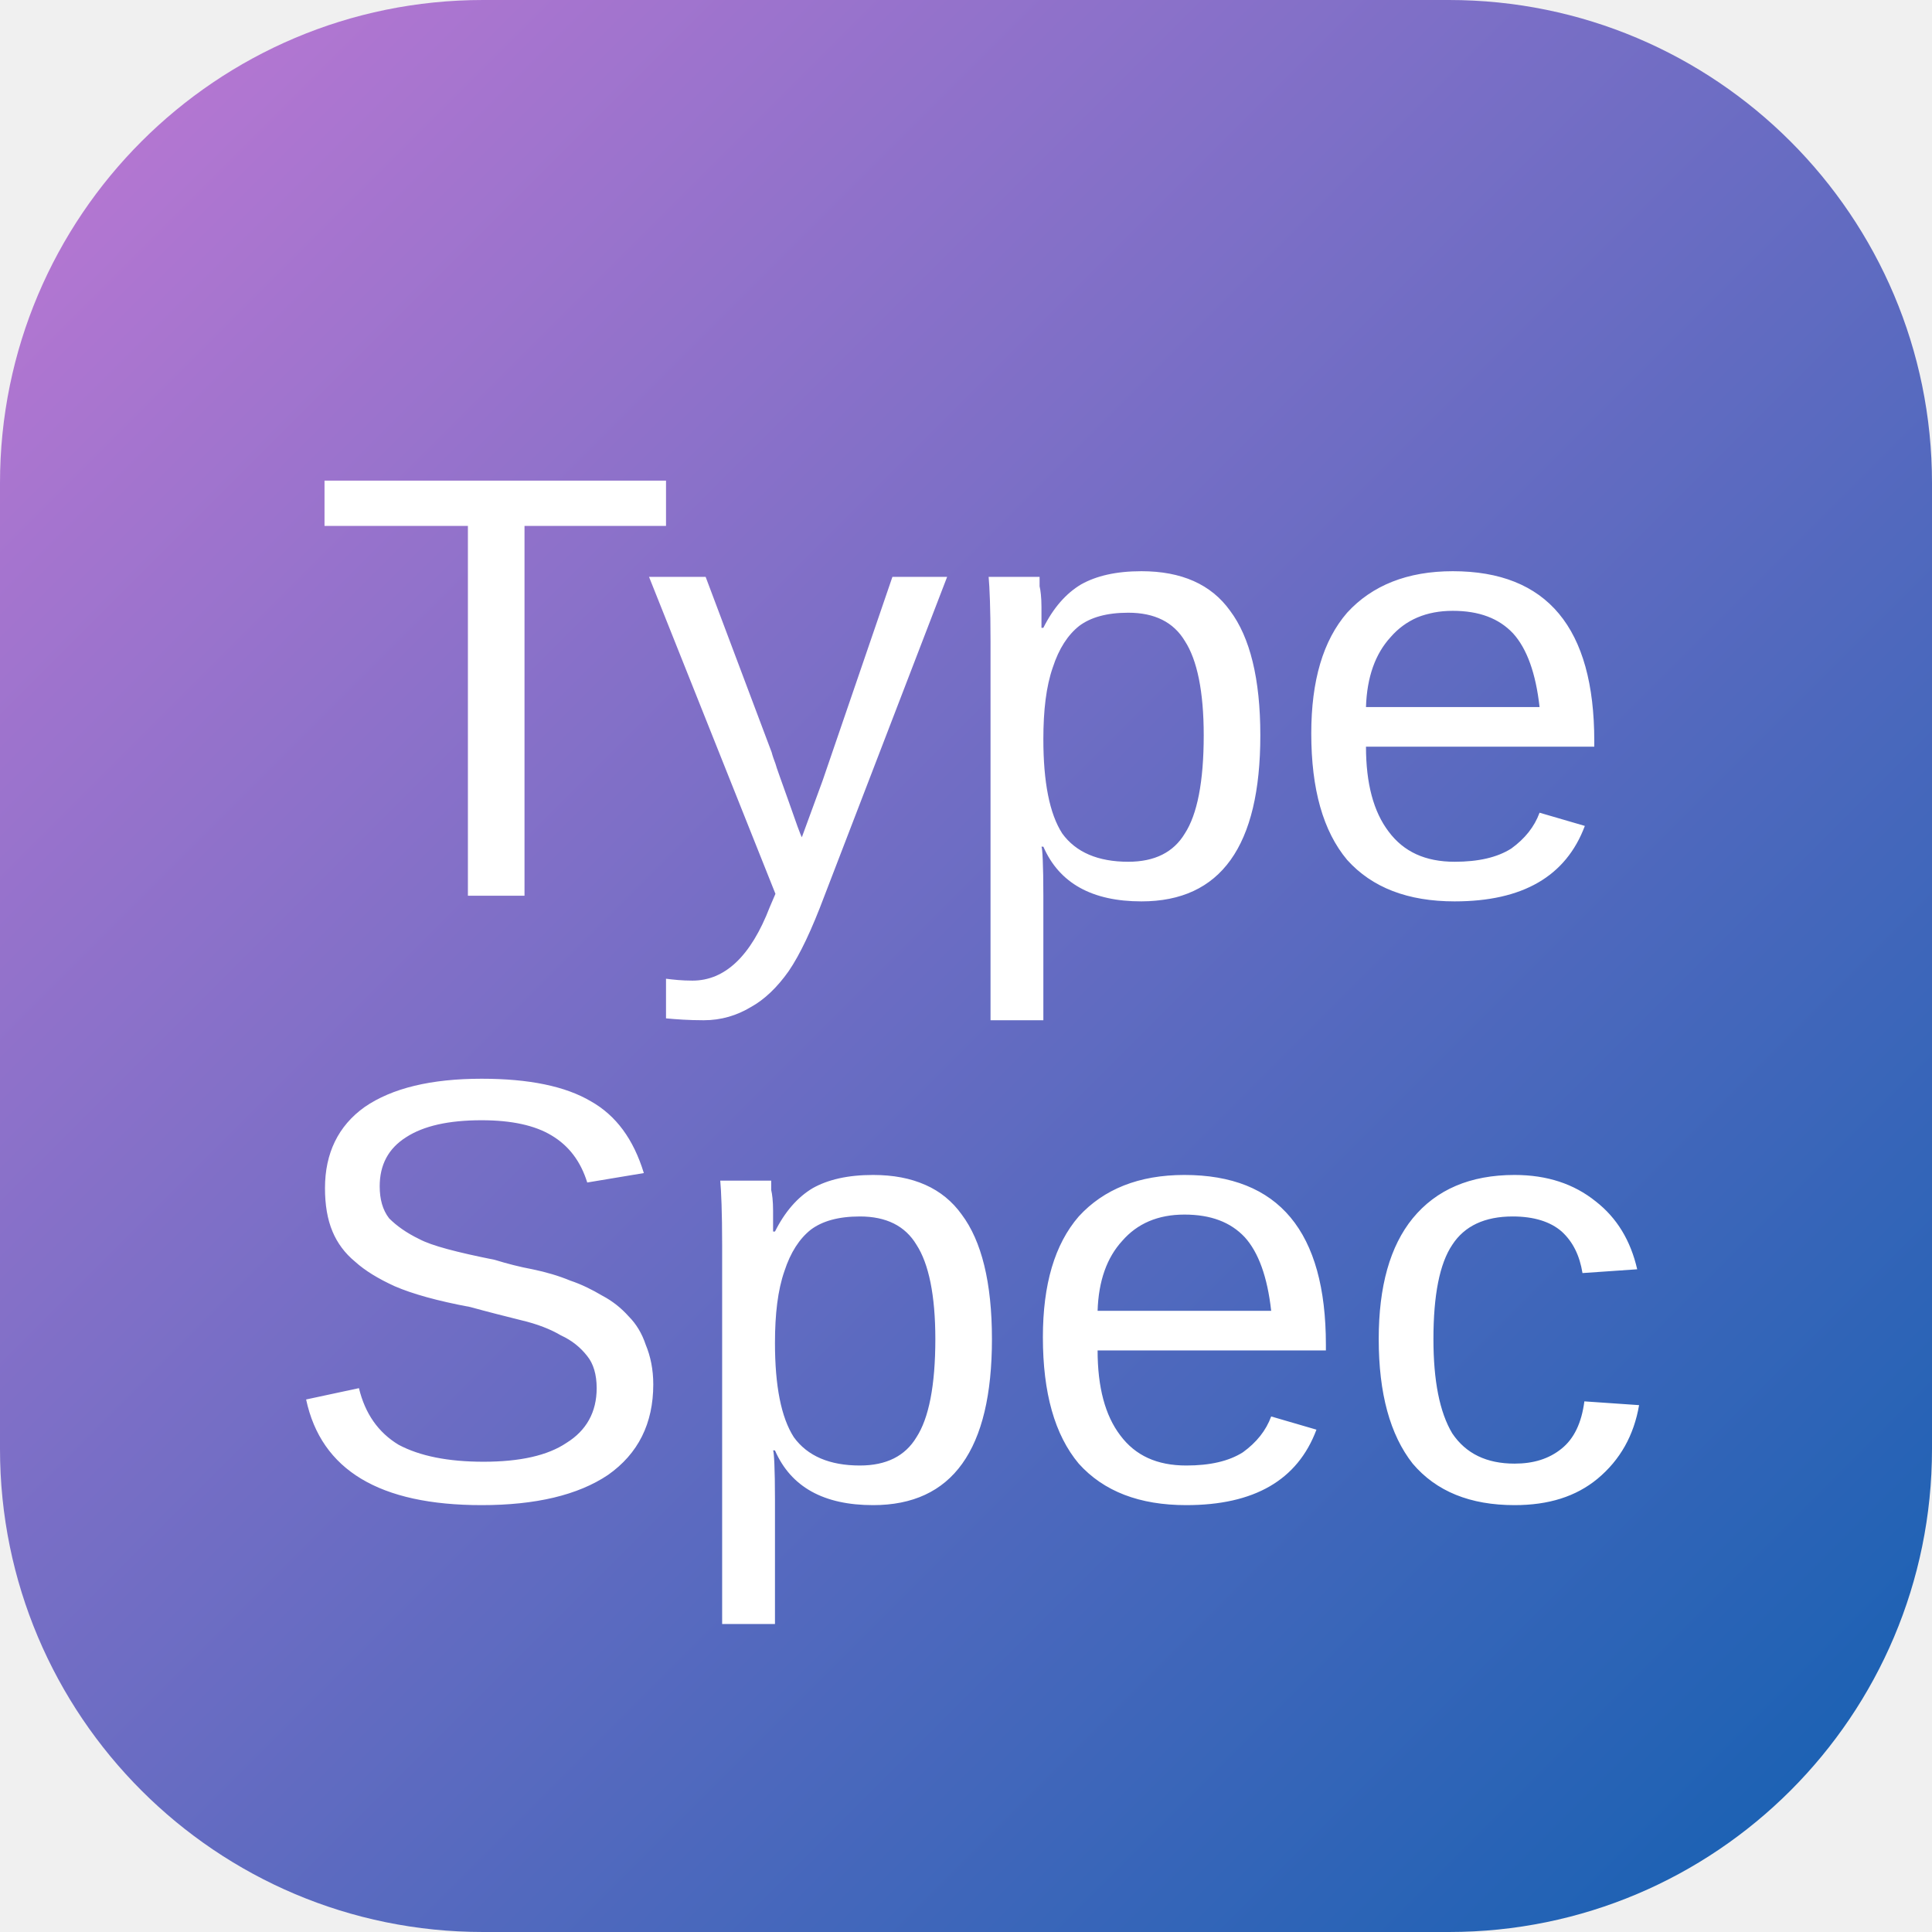
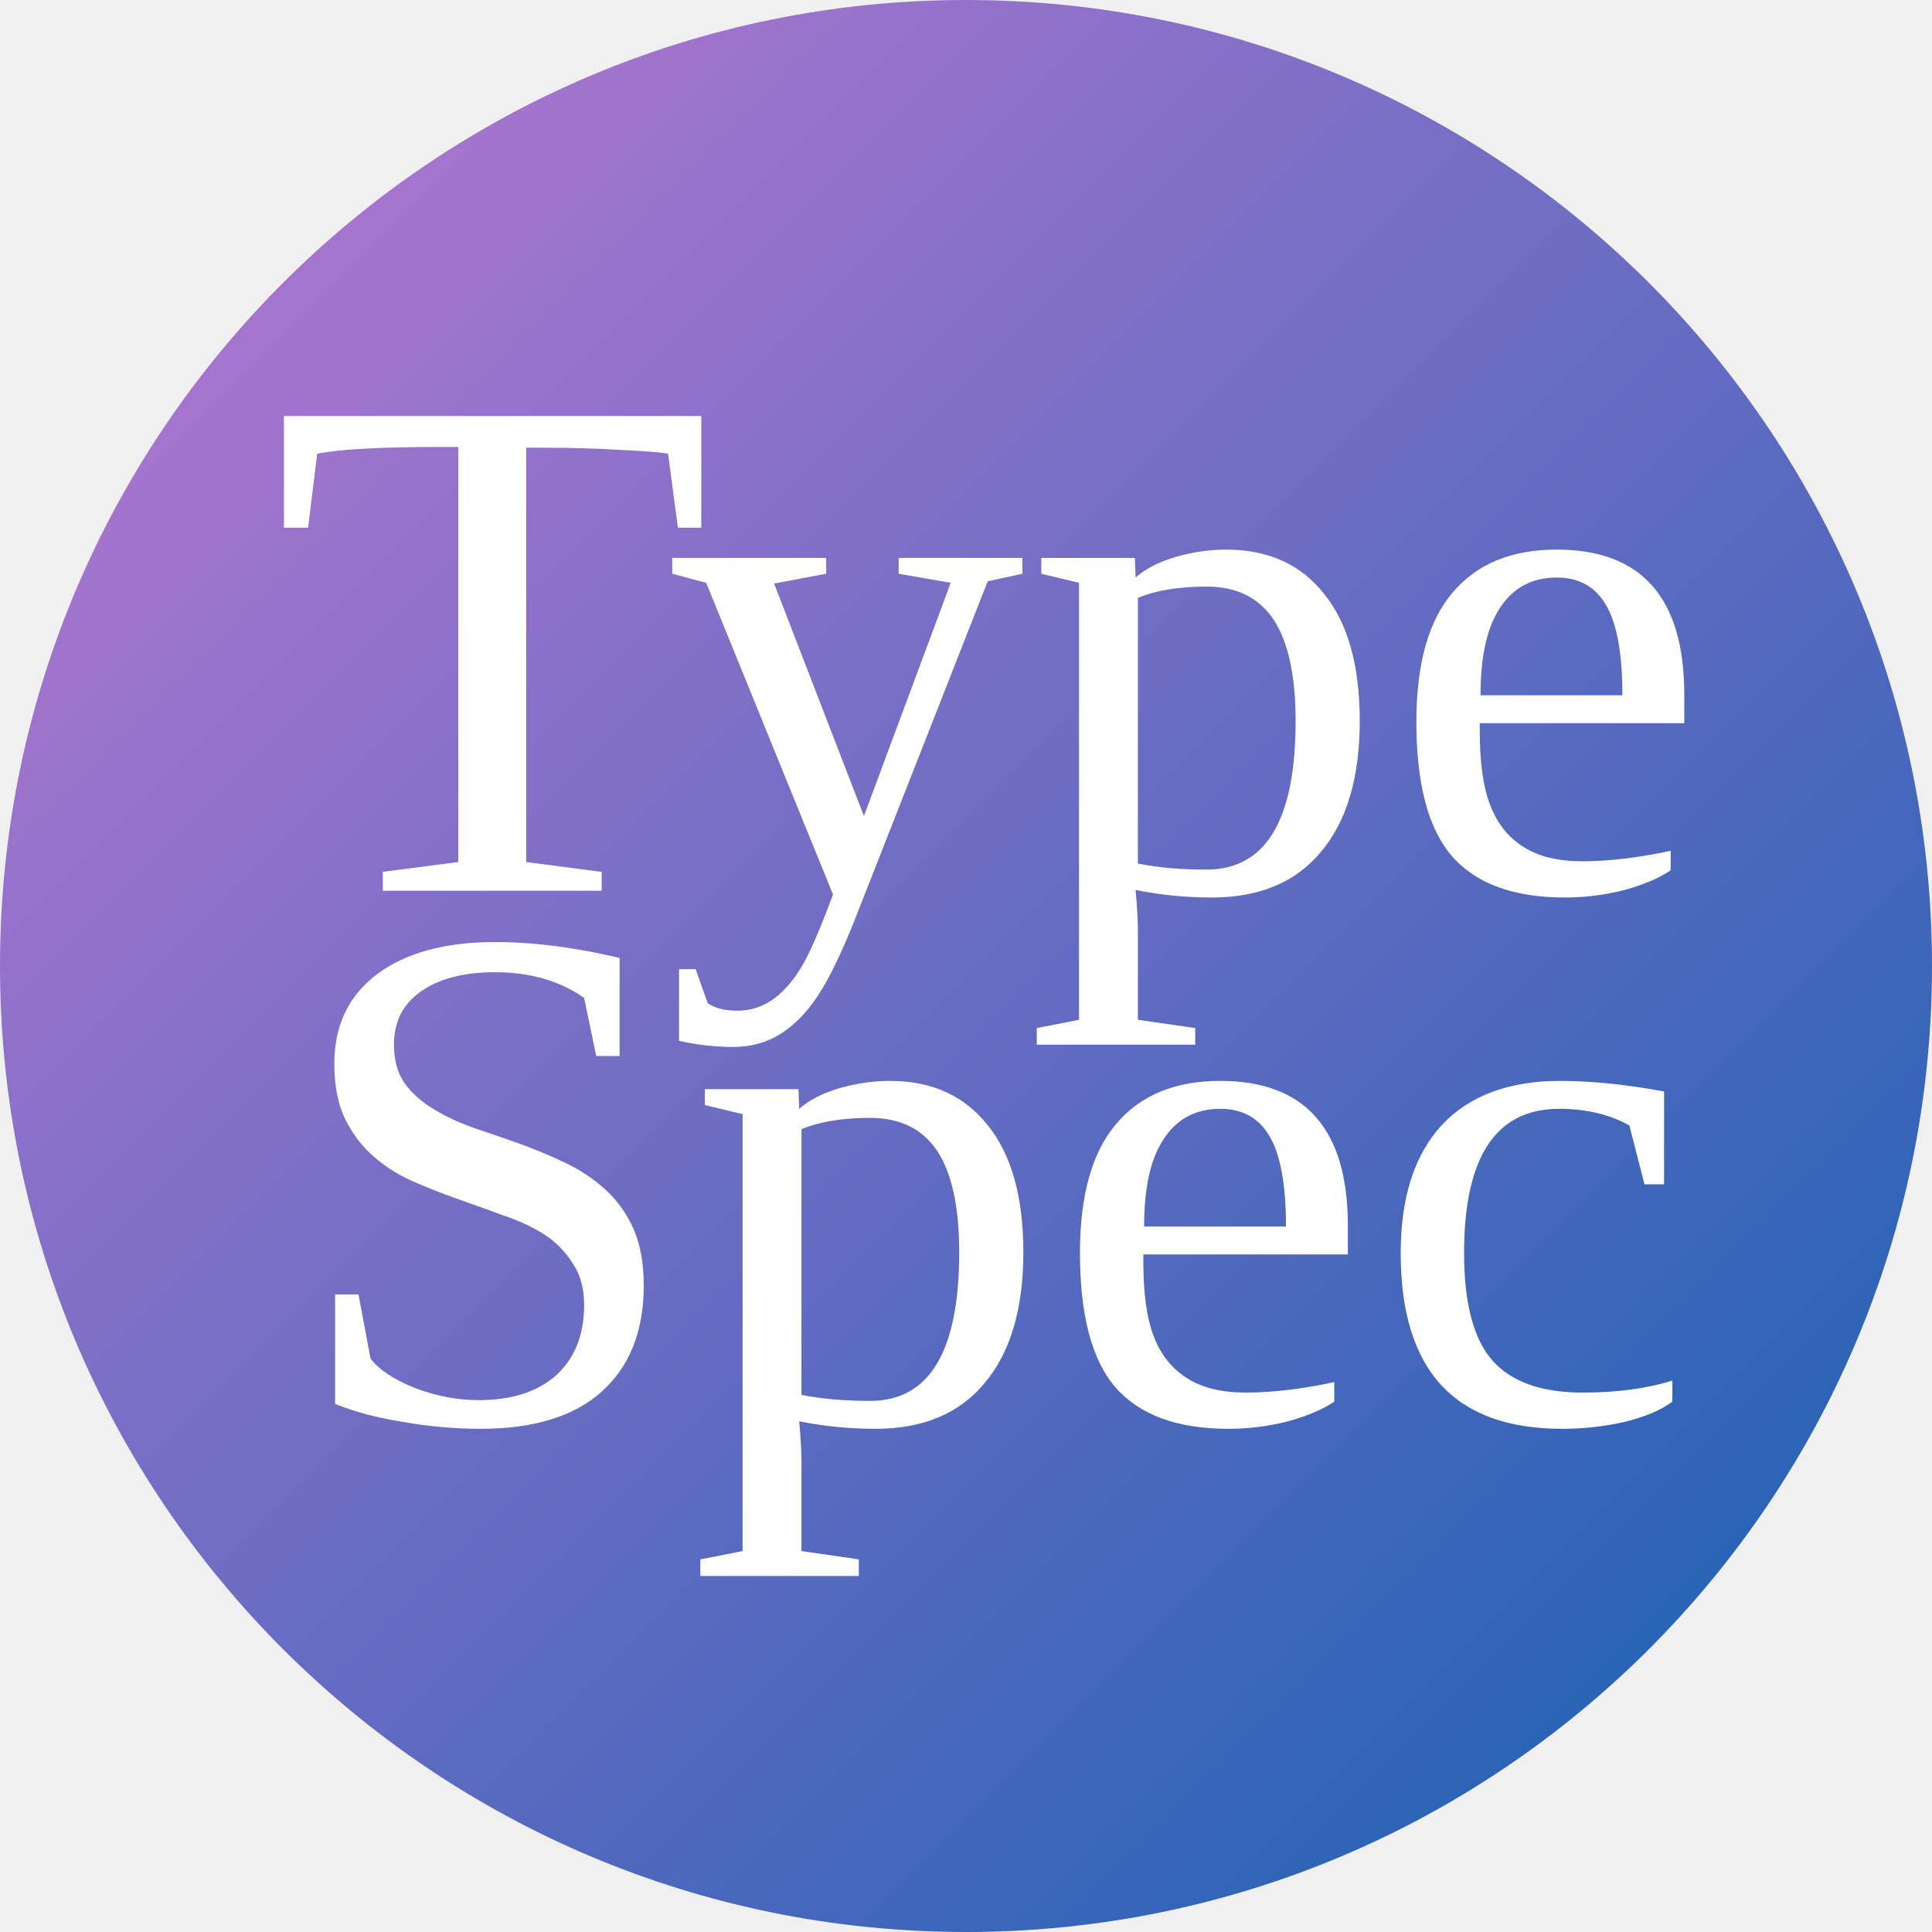
- <svg xmlns="http://www.w3.org/2000/svg" width="16" height="16">
+ <svg xmlns="http://www.w3.org/2000/svg" width="40" height="40">
  <defs>
    <linearGradient id="bgGradient" x1="0%" y1="0%" x2="100%" y2="100%">
      <stop offset="0%" style="stop-color:#C078D4" />
      <stop offset="100%" style="stop-color:#1060B1" />
    </linearGradient>
  </defs>
-   <rect width="100%" height="100%" rx="4" ry="4" fill="url(#bgGradient)" />
-   <g transform="translate(8,8)">
-     <text x="0" y="-2" font-family="Segoe UI, Arial, sans-serif" font-weight="500" font-size="5" fill="white" text-anchor="middle" dominant-baseline="middle">
+   <rect width="100%" height="100%" rx="20" ry="20" fill="url(#bgGradient)" />
+   <g transform="translate(20,20)">
+     <text x="0.5" y="-5" font-weight="500" font-size="15" fill="white" text-anchor="middle" dominant-baseline="middle">
            Type
        </text>
-     <text x="0" y="3" font-family="Segoe UI, Arial, sans-serif" font-weight="500" font-size="5" fill="white" text-anchor="middle" dominant-baseline="middle">
+     <text x="0.5" y="6" font-weight="500" font-size="15" fill="white" text-anchor="middle" dominant-baseline="middle">
            Spec
        </text>
  </g>
</svg>
